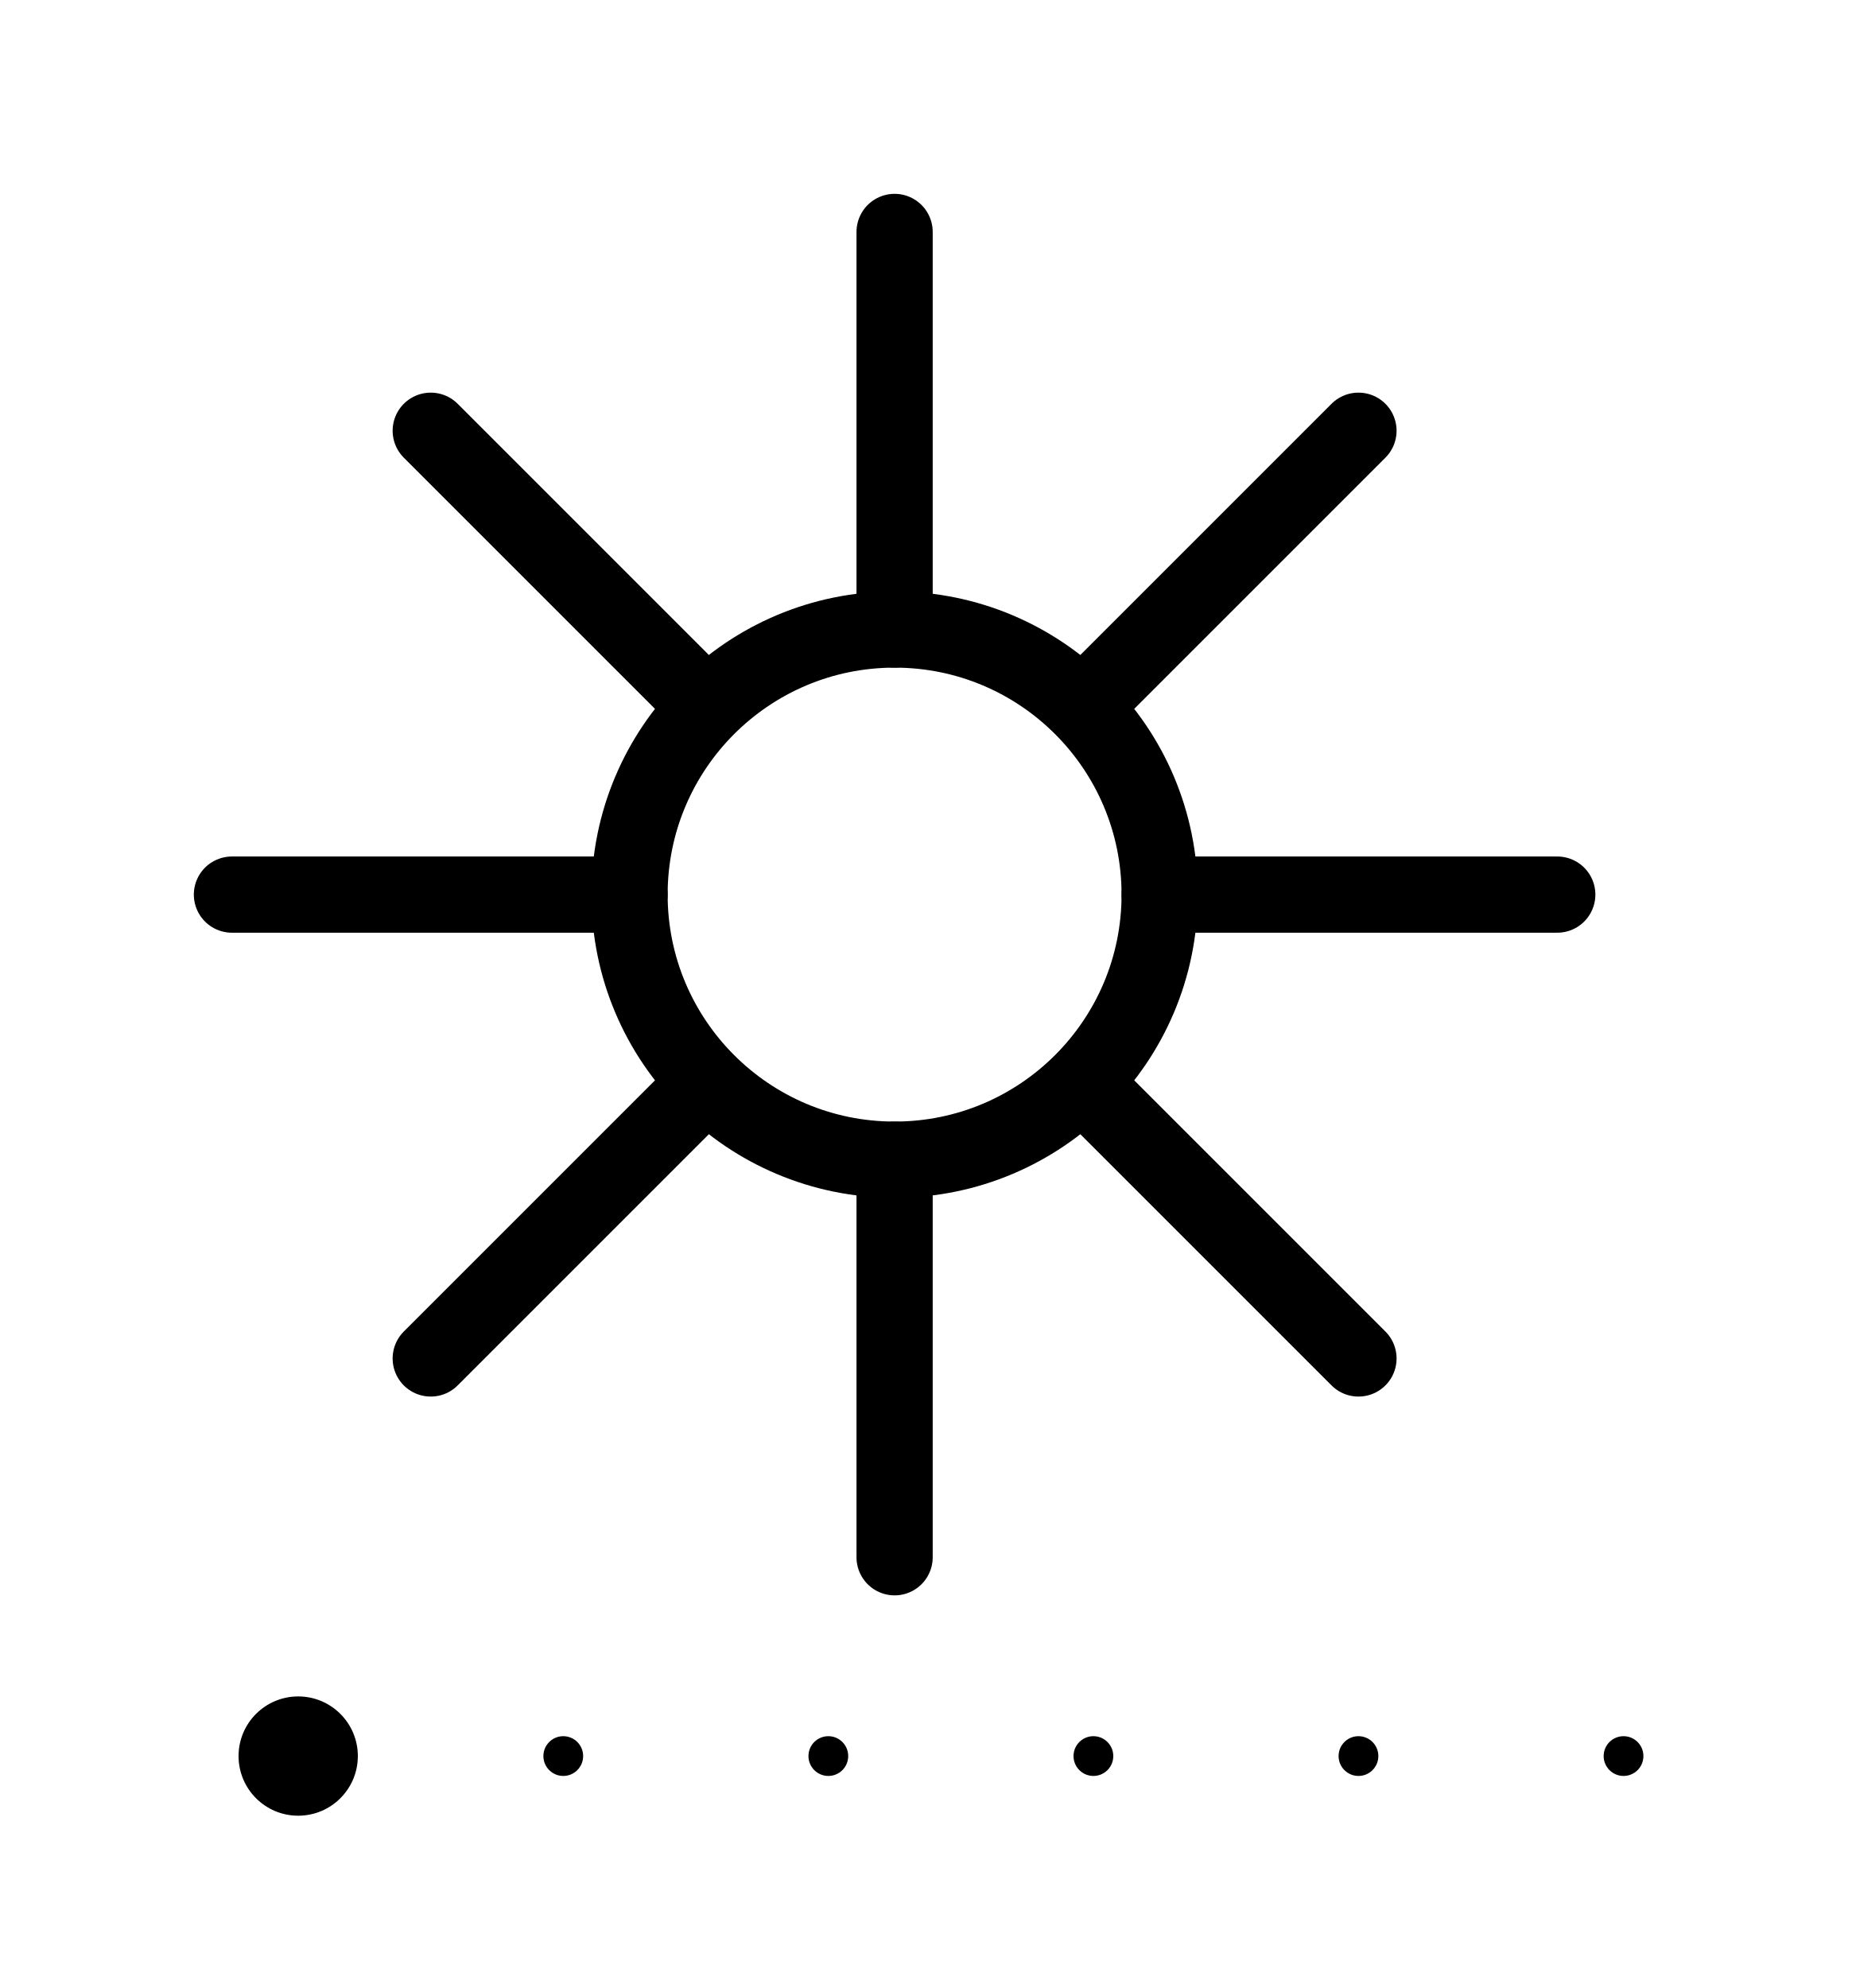
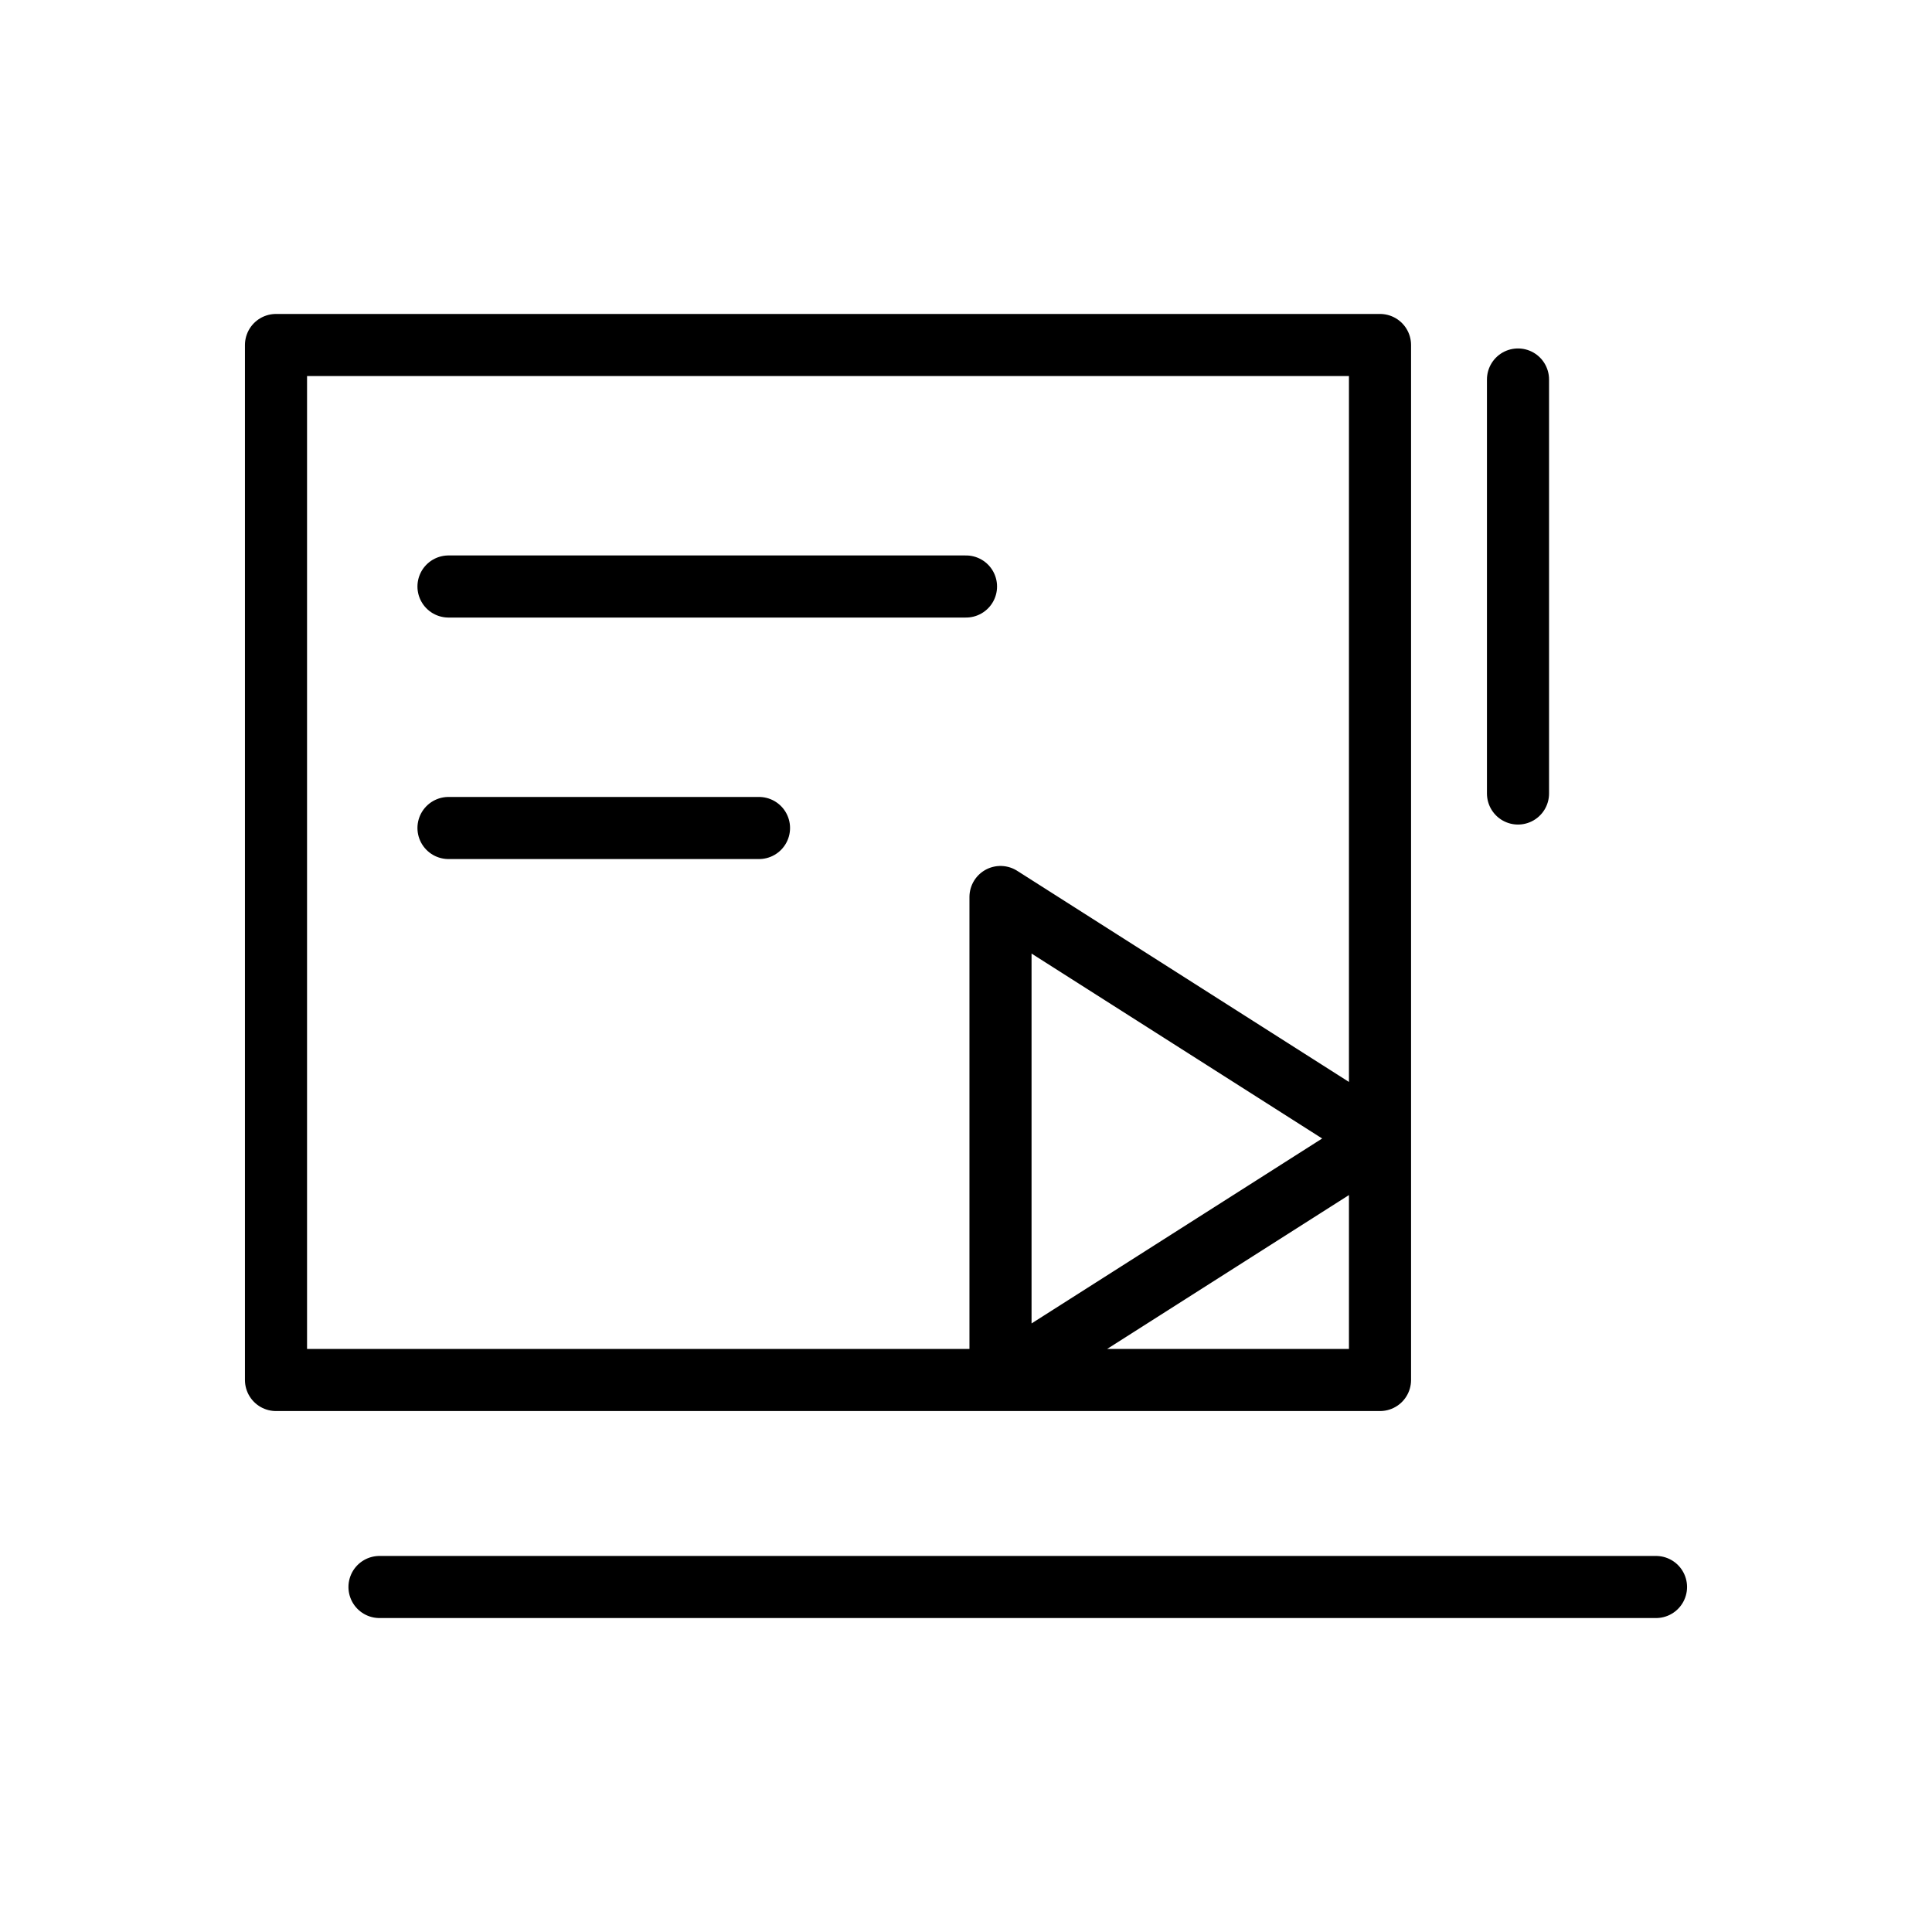
- <svg xmlns="http://www.w3.org/2000/svg" viewBox="0 0 56 60" role="img" aria-label="系统化工程设计">
-   <g fill="none" stroke="currentColor" stroke-width="2.3" stroke-linecap="round" stroke-linejoin="round">
-     <circle cx="27" cy="27" r="8" />
-     <path d="M27 7v12m0 16v12M7 27h12m16 0h12M13 13l8 8m12 12 8 8m0-28-8 8M21 33l-8 8" />
-     <circle cx="9" cy="53" r="1.8" fill="currentColor" stroke="none" />
-     <circle cx="17" cy="53" r="0.6" fill="currentColor" stroke="none" />
-     <circle cx="25" cy="53" r="0.6" fill="currentColor" stroke="none" />
-     <circle cx="33" cy="53" r="0.6" fill="currentColor" stroke="none" />
-     <circle cx="41" cy="53" r="0.6" fill="currentColor" stroke="none" />
-     <circle cx="49" cy="53" r="0.6" fill="currentColor" stroke="none" />
+ <svg xmlns="http://www.w3.org/2000/svg" viewBox="0 0 56 56" role="img" aria-labelledby="icon-title icon-desc" style="max-width:100%;height:auto">
+   <g fill="none" stroke="currentColor" stroke-width="1.8" stroke-linecap="round" stroke-linejoin="round">
+     <path d="M8 10h32v30H8zM13 17h15m-15 7h9m7 2 11 7-11 7zM11 46h37M44 11v12" />
  </g>
</svg>
